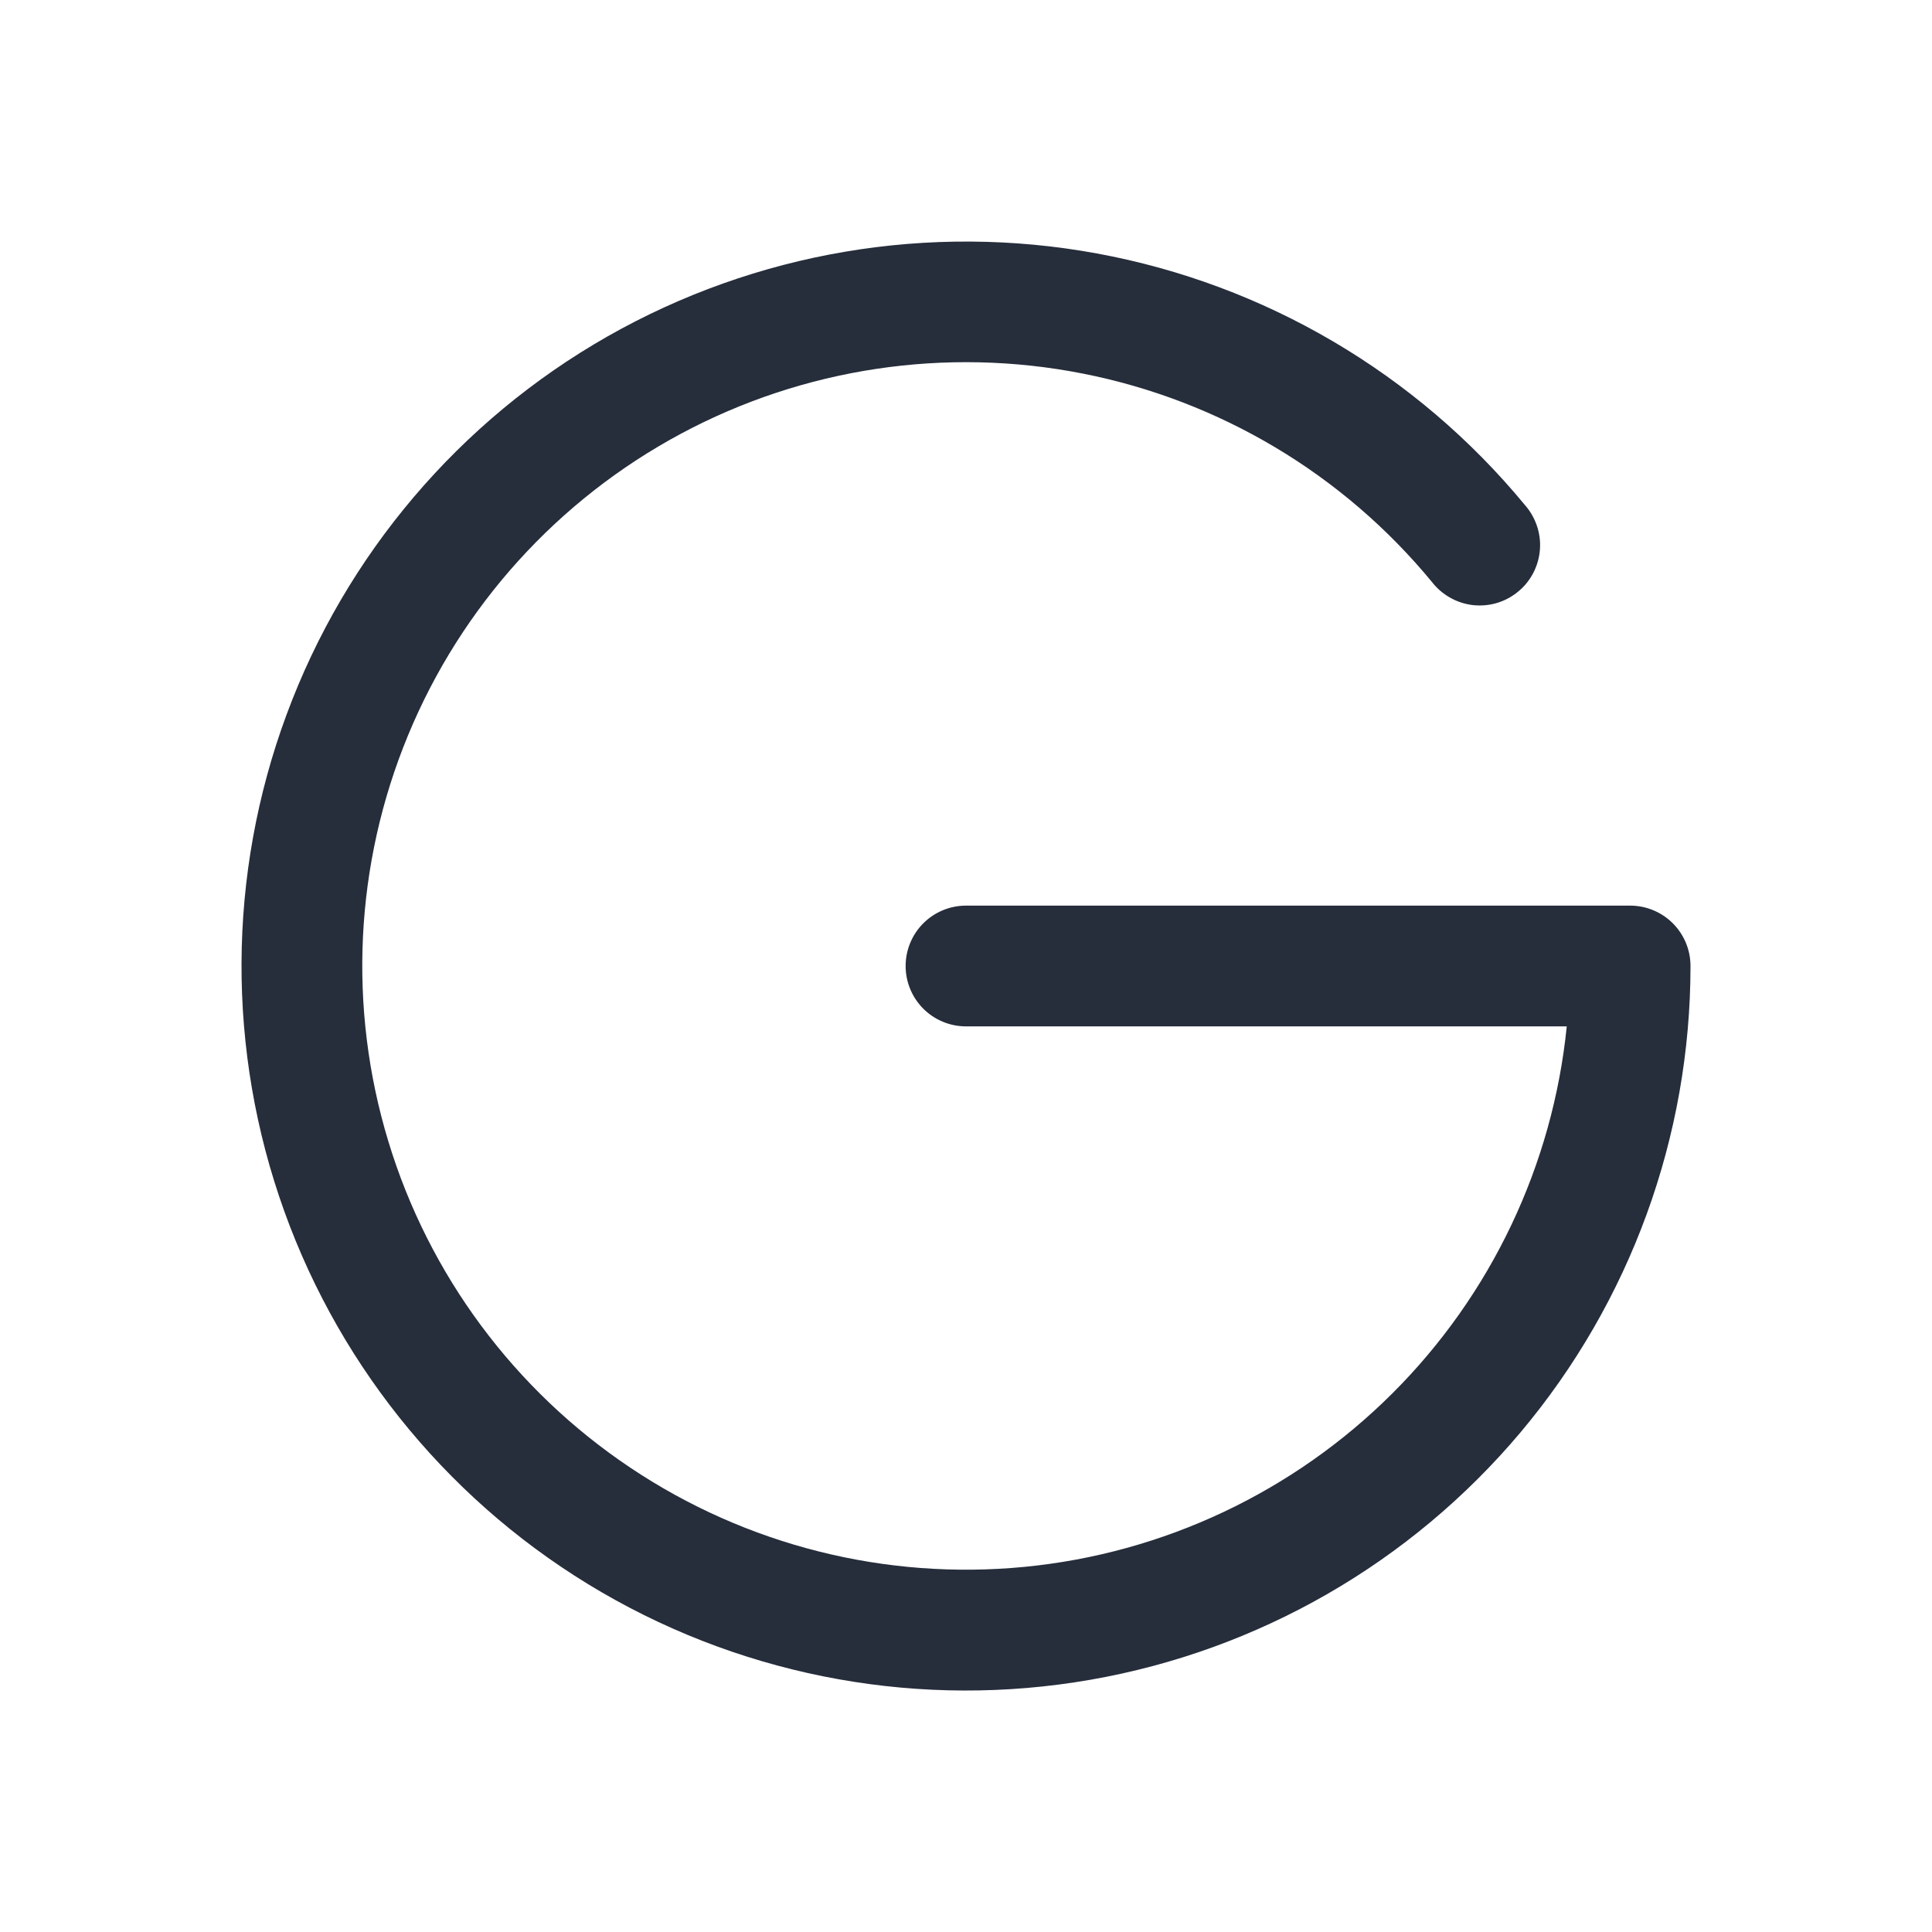
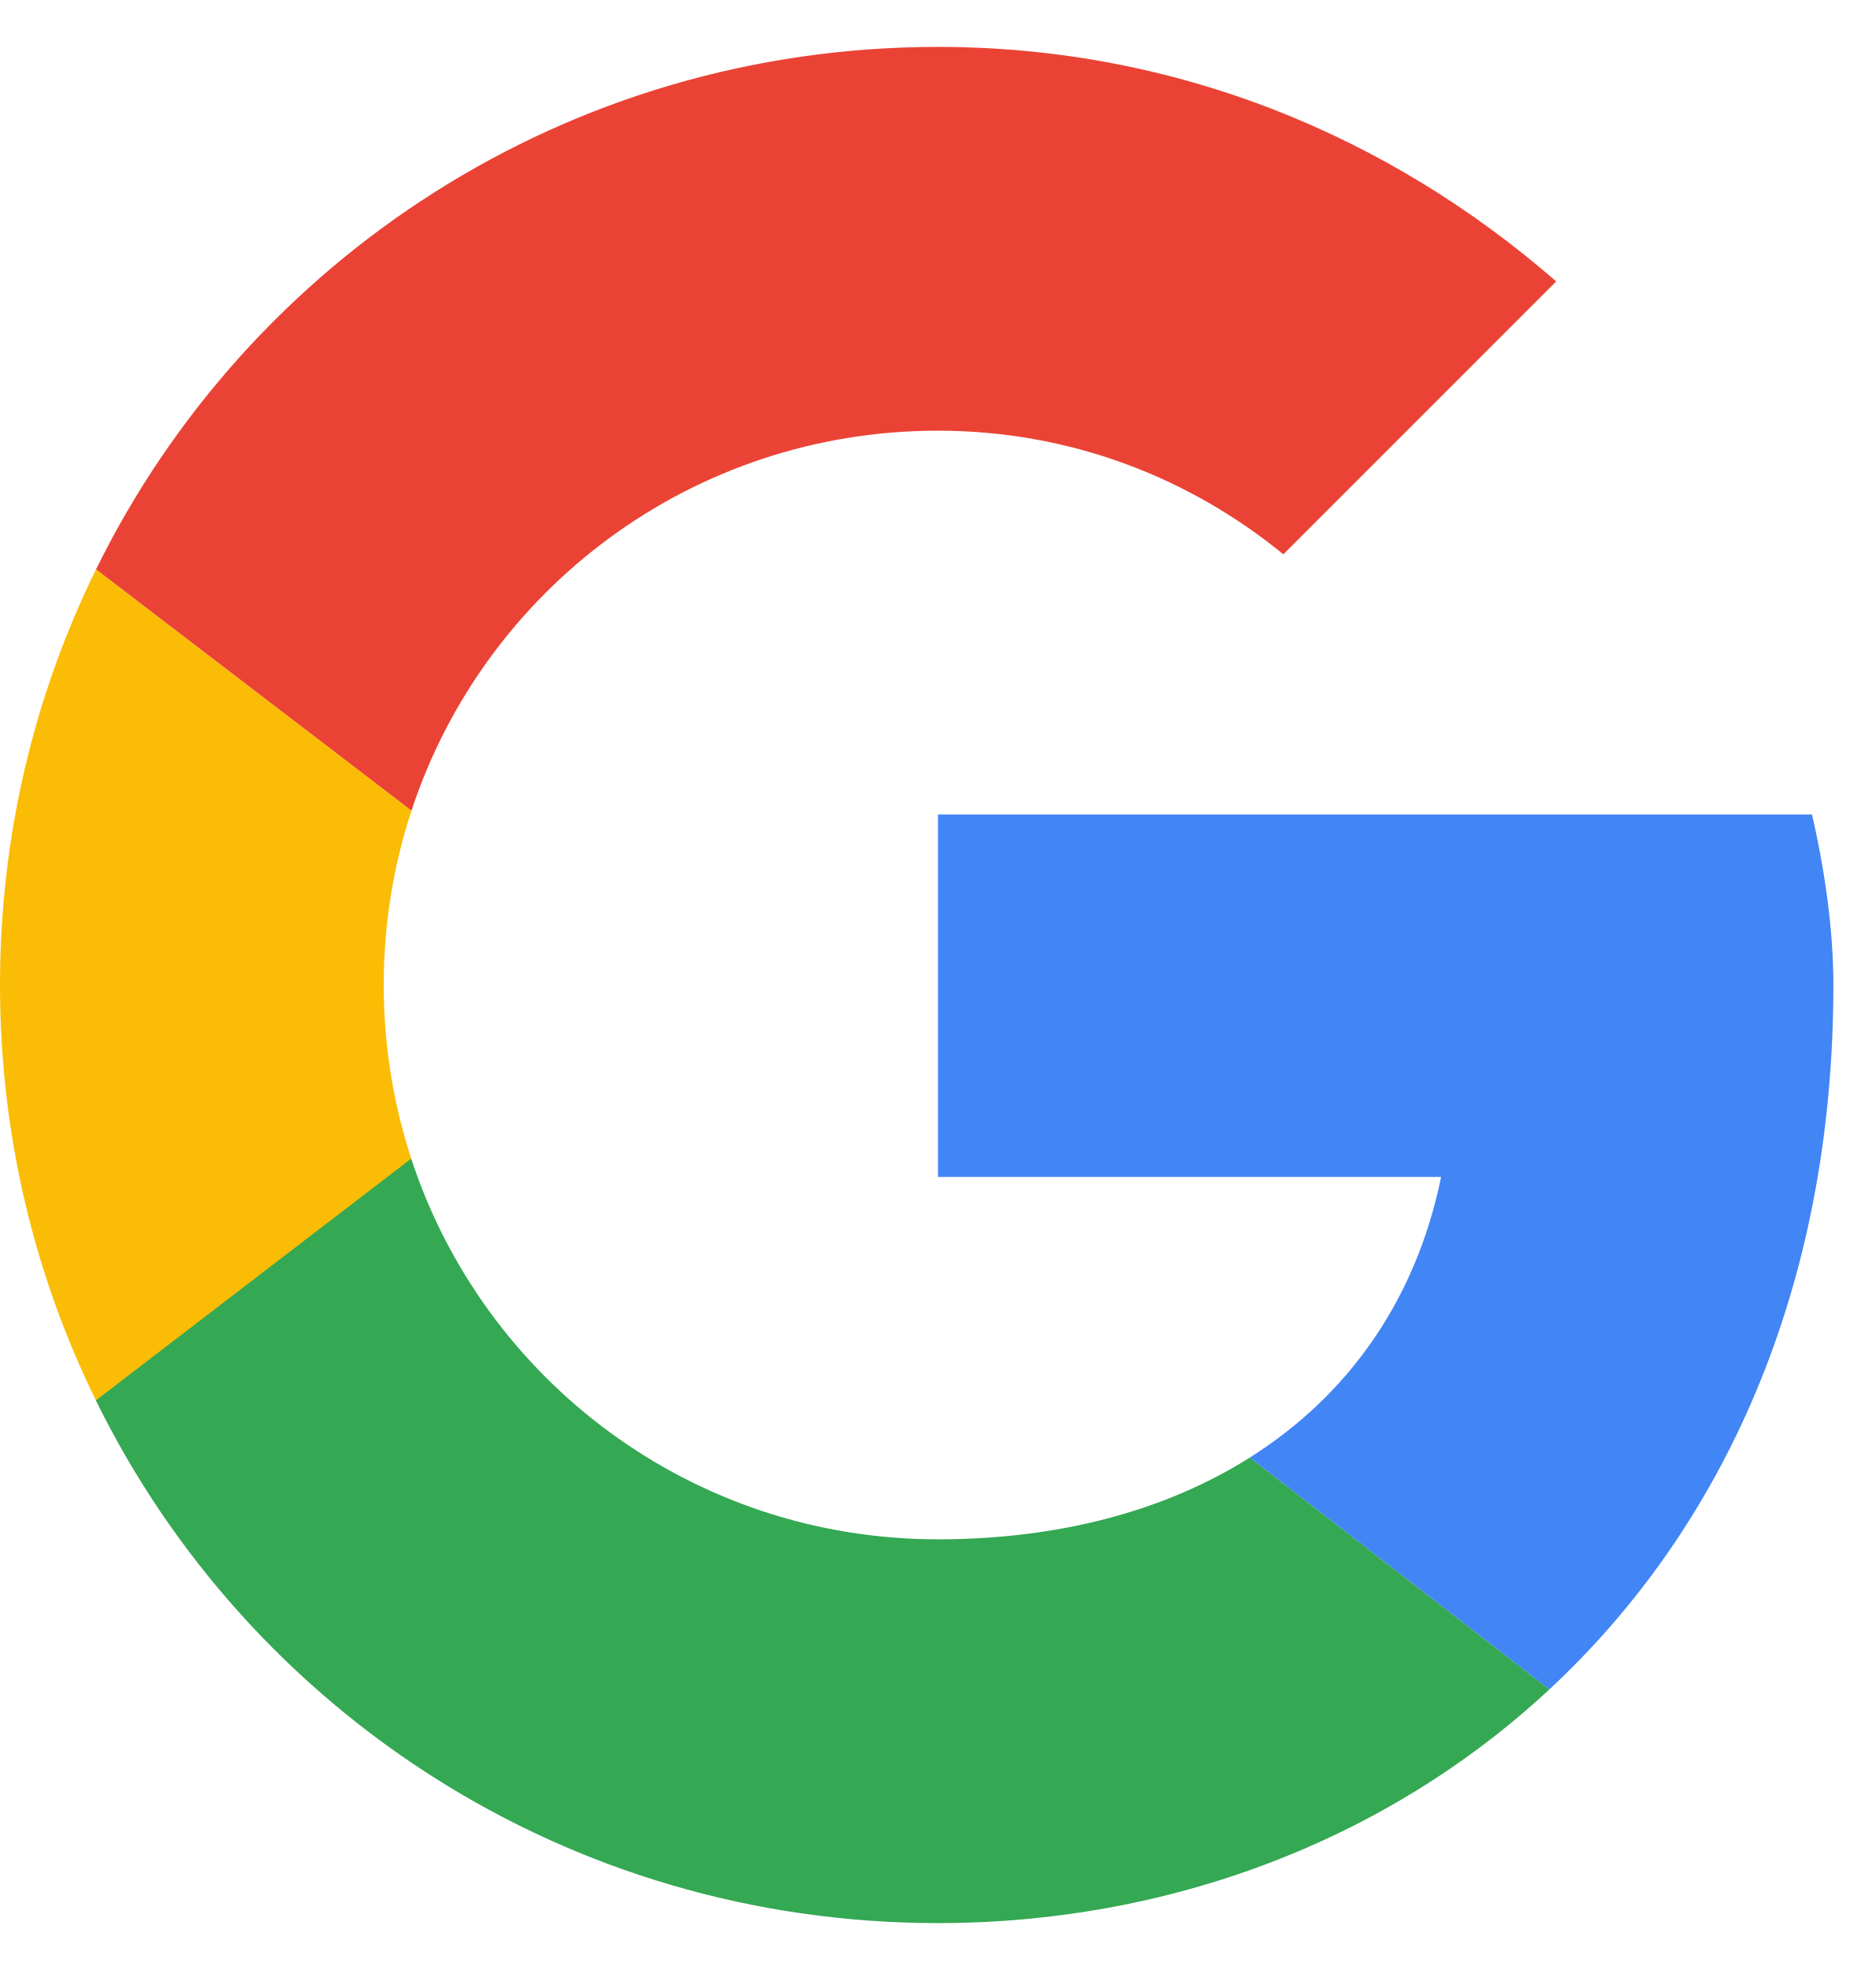
- <svg xmlns="http://www.w3.org/2000/svg" width="20" height="20" viewBox="0 0 20 20" fill="none">
-   <path d="M17.5 10C17.5 11.766 16.877 13.475 15.741 14.827C14.604 16.179 13.027 17.086 11.287 17.389C9.548 17.692 7.757 17.372 6.23 16.484C4.703 15.596 3.539 14.198 2.942 12.536C2.345 10.874 2.353 9.055 2.966 7.399C3.578 5.743 4.756 4.355 6.29 3.482C7.825 2.609 9.619 2.305 11.356 2.624C13.093 2.943 14.661 3.865 15.785 5.227C15.841 5.29 15.883 5.364 15.91 5.443C15.937 5.523 15.948 5.607 15.941 5.691C15.935 5.774 15.911 5.856 15.873 5.93C15.834 6.005 15.781 6.071 15.716 6.124C15.651 6.178 15.576 6.218 15.496 6.242C15.415 6.266 15.331 6.273 15.247 6.264C15.164 6.254 15.083 6.228 15.01 6.186C14.937 6.145 14.873 6.089 14.822 6.023C13.903 4.908 12.626 4.146 11.208 3.867C9.791 3.588 8.32 3.808 7.047 4.491C5.774 5.174 4.776 6.276 4.224 7.612C3.672 8.947 3.6 10.432 4.02 11.815C4.439 13.197 5.325 14.391 6.526 15.194C7.727 15.998 9.169 16.36 10.607 16.22C12.045 16.08 13.39 15.445 14.413 14.425C15.436 13.405 16.074 12.062 16.219 10.625H10C9.834 10.625 9.675 10.559 9.558 10.442C9.441 10.325 9.375 10.166 9.375 10C9.375 9.834 9.441 9.675 9.558 9.558C9.675 9.441 9.834 9.375 10 9.375H16.875C17.041 9.375 17.2 9.441 17.317 9.558C17.434 9.675 17.5 9.834 17.5 10Z" fill="#262D3B" />
+ <svg xmlns="http://www.w3.org/2000/svg" width="20" height="21" viewBox="0 0 20 21" fill="none">
+   <path d="M1.024 14.931L4.387 12.359C4.195 11.775 4.091 11.15 4.091 10.5C4.091 9.85 4.195 9.225 4.387 8.641L1.024 6.069C0.368 7.403 0 8.906 0 10.5C0 12.094 0.368 13.597 1.024 14.931Z" fill="#FBBC05" />
+   <path d="M4.387 8.641C5.163 6.284 7.377 4.591 10 4.591C11.409 4.591 12.682 5.091 13.682 5.909L16.591 3C14.818 1.455 12.546 0.5 10 0.5C6.048 0.5 2.651 2.762 1.024 6.069L4.387 8.641Z" fill="#EA4335" />
+   <path d="M10 20.5C6.047 20.5 2.648 18.237 1.022 14.928L4.384 12.351C5.158 14.712 7.374 16.409 10 16.409C11.285 16.409 12.423 16.107 13.325 15.537L16.518 18.009C14.77 19.635 12.439 20.5 10 20.5Z" fill="#34A853" />
+   <path d="M10 8.682H19.318C19.454 9.273 19.546 9.909 19.546 10.5C19.546 13.759 18.353 16.303 16.518 18.009L13.325 15.537C14.369 14.879 15.095 13.863 15.364 12.546H10V8.682Z" fill="#4285F4" />
</svg>
